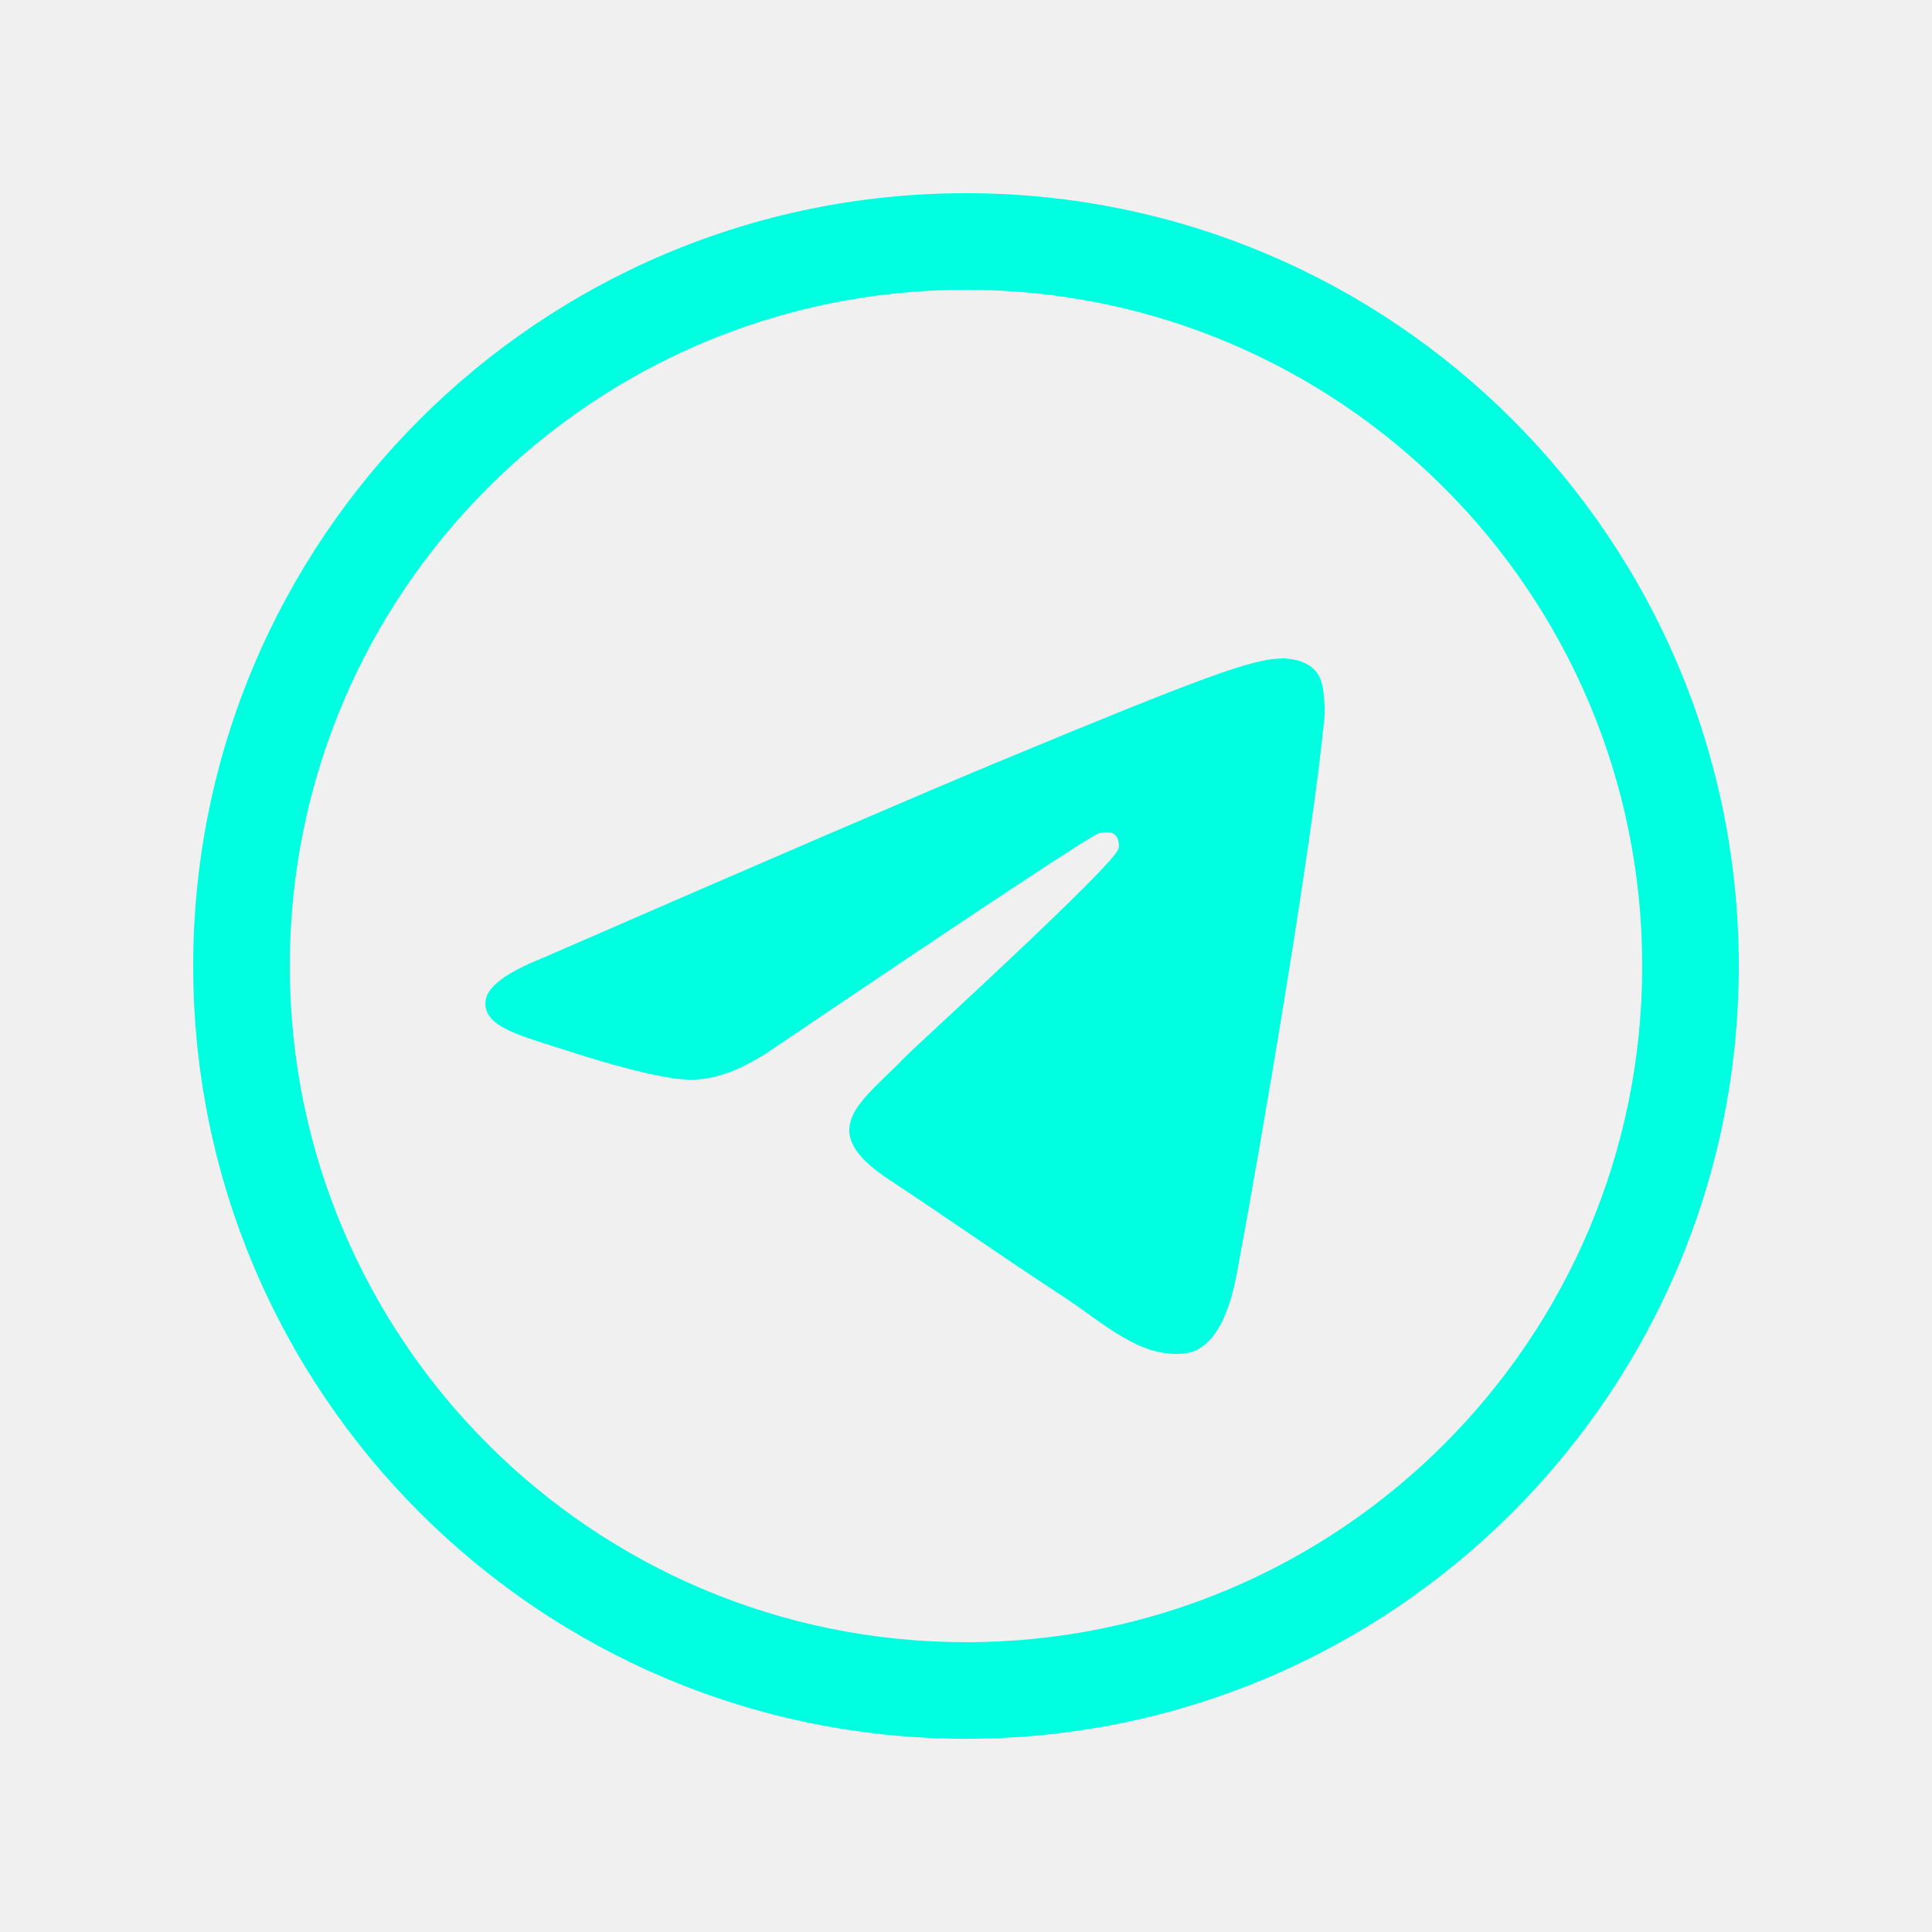
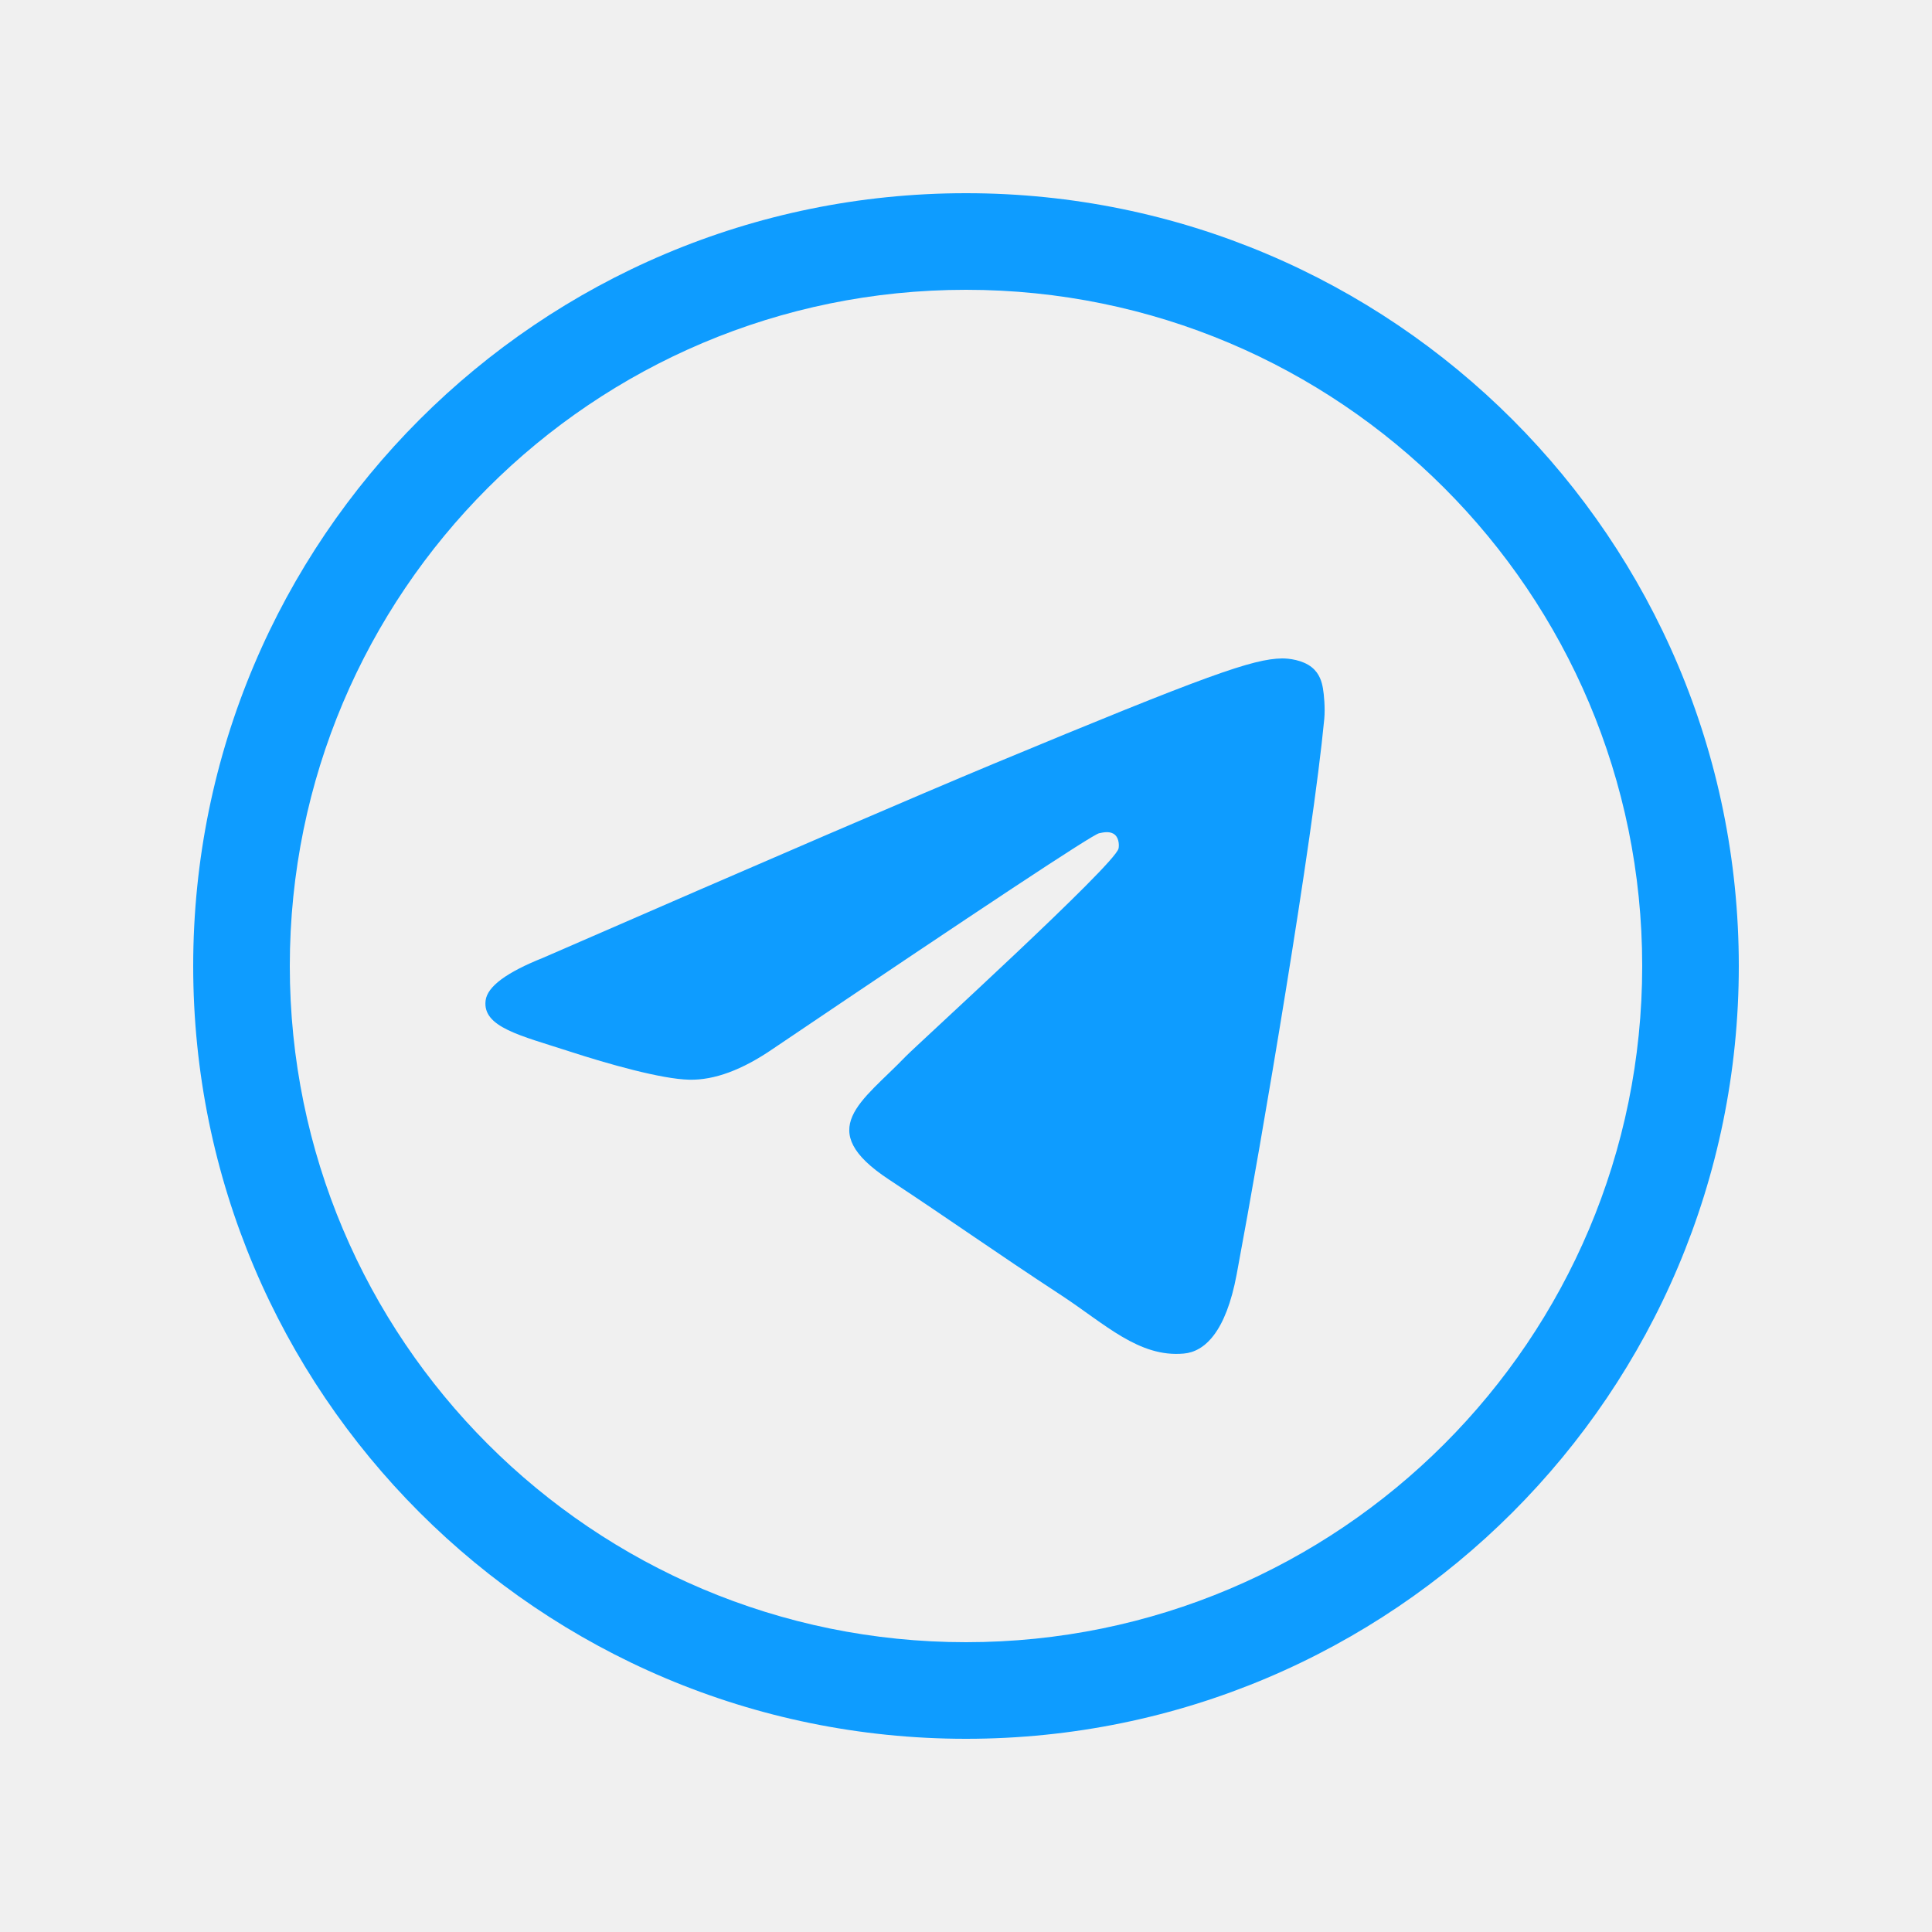
<svg xmlns="http://www.w3.org/2000/svg" width="20" height="20" viewBox="0 0 20 20" fill="none">
  <g clip-path="url(#clip0_8382_60505)">
-     <path fill-rule="evenodd" clip-rule="evenodd" d="M10 17C13.866 17 17 13.866 17 10C17 6.134 13.866 3 10 3C6.134 3 3 6.134 3 10C3 13.866 6.134 17 10 17ZM18 10C18 14.418 14.418 18 10 18C5.582 18 2 14.418 2 10C2 5.582 5.582 2 10 2C14.418 2 18 5.582 18 10Z" fill="#00FFE0" />
-     <path fill-rule="evenodd" clip-rule="evenodd" d="M5.622 9.915C7.954 8.899 9.509 8.23 10.287 7.906C12.509 6.982 12.97 6.821 13.271 6.816C13.338 6.815 13.486 6.831 13.581 6.909C13.662 6.975 13.684 7.063 13.695 7.126C13.706 7.188 13.719 7.33 13.709 7.441C13.588 8.706 13.067 11.775 12.802 13.192C12.69 13.792 12.469 13.993 12.255 14.012C11.791 14.055 11.438 13.705 10.988 13.41C10.284 12.949 9.886 12.662 9.203 12.211C8.413 11.691 8.925 11.405 9.375 10.937C9.493 10.815 11.54 8.953 11.579 8.784C11.584 8.763 11.589 8.684 11.542 8.642C11.495 8.601 11.426 8.615 11.377 8.626C11.306 8.642 10.181 9.386 8.002 10.857C7.683 11.076 7.394 11.183 7.135 11.177C6.849 11.171 6.3 11.016 5.891 10.883C5.39 10.72 4.992 10.634 5.027 10.357C5.045 10.213 5.243 10.066 5.622 9.915Z" fill="#00FFE0" />
+     <path fill-rule="evenodd" clip-rule="evenodd" d="M10 17C13.866 17 17 13.866 17 10C17 6.134 13.866 3 10 3C6.134 3 3 6.134 3 10C3 13.866 6.134 17 10 17ZM18 10C18 14.418 14.418 18 10 18C5.582 18 2 14.418 2 10C2 5.582 5.582 2 10 2C14.418 2 18 5.582 18 10Z" fill="#0e9cff" />
+     <path fill-rule="evenodd" clip-rule="evenodd" d="M5.622 9.915C7.954 8.899 9.509 8.23 10.287 7.906C12.509 6.982 12.97 6.821 13.271 6.816C13.338 6.815 13.486 6.831 13.581 6.909C13.662 6.975 13.684 7.063 13.695 7.126C13.706 7.188 13.719 7.33 13.709 7.441C13.588 8.706 13.067 11.775 12.802 13.192C12.69 13.792 12.469 13.993 12.255 14.012C11.791 14.055 11.438 13.705 10.988 13.41C10.284 12.949 9.886 12.662 9.203 12.211C8.413 11.691 8.925 11.405 9.375 10.937C9.493 10.815 11.54 8.953 11.579 8.784C11.584 8.763 11.589 8.684 11.542 8.642C11.495 8.601 11.426 8.615 11.377 8.626C11.306 8.642 10.181 9.386 8.002 10.857C7.683 11.076 7.394 11.183 7.135 11.177C6.849 11.171 6.3 11.016 5.891 10.883C5.39 10.72 4.992 10.634 5.027 10.357C5.045 10.213 5.243 10.066 5.622 9.915Z" fill="#0e9cff" />
  </g>
  <defs>
    <clipPath id="clip0_8382_60505">
      <rect width="16" height="16" fill="white" transform="translate(2 2)" />
    </clipPath>
  </defs>
</svg>
